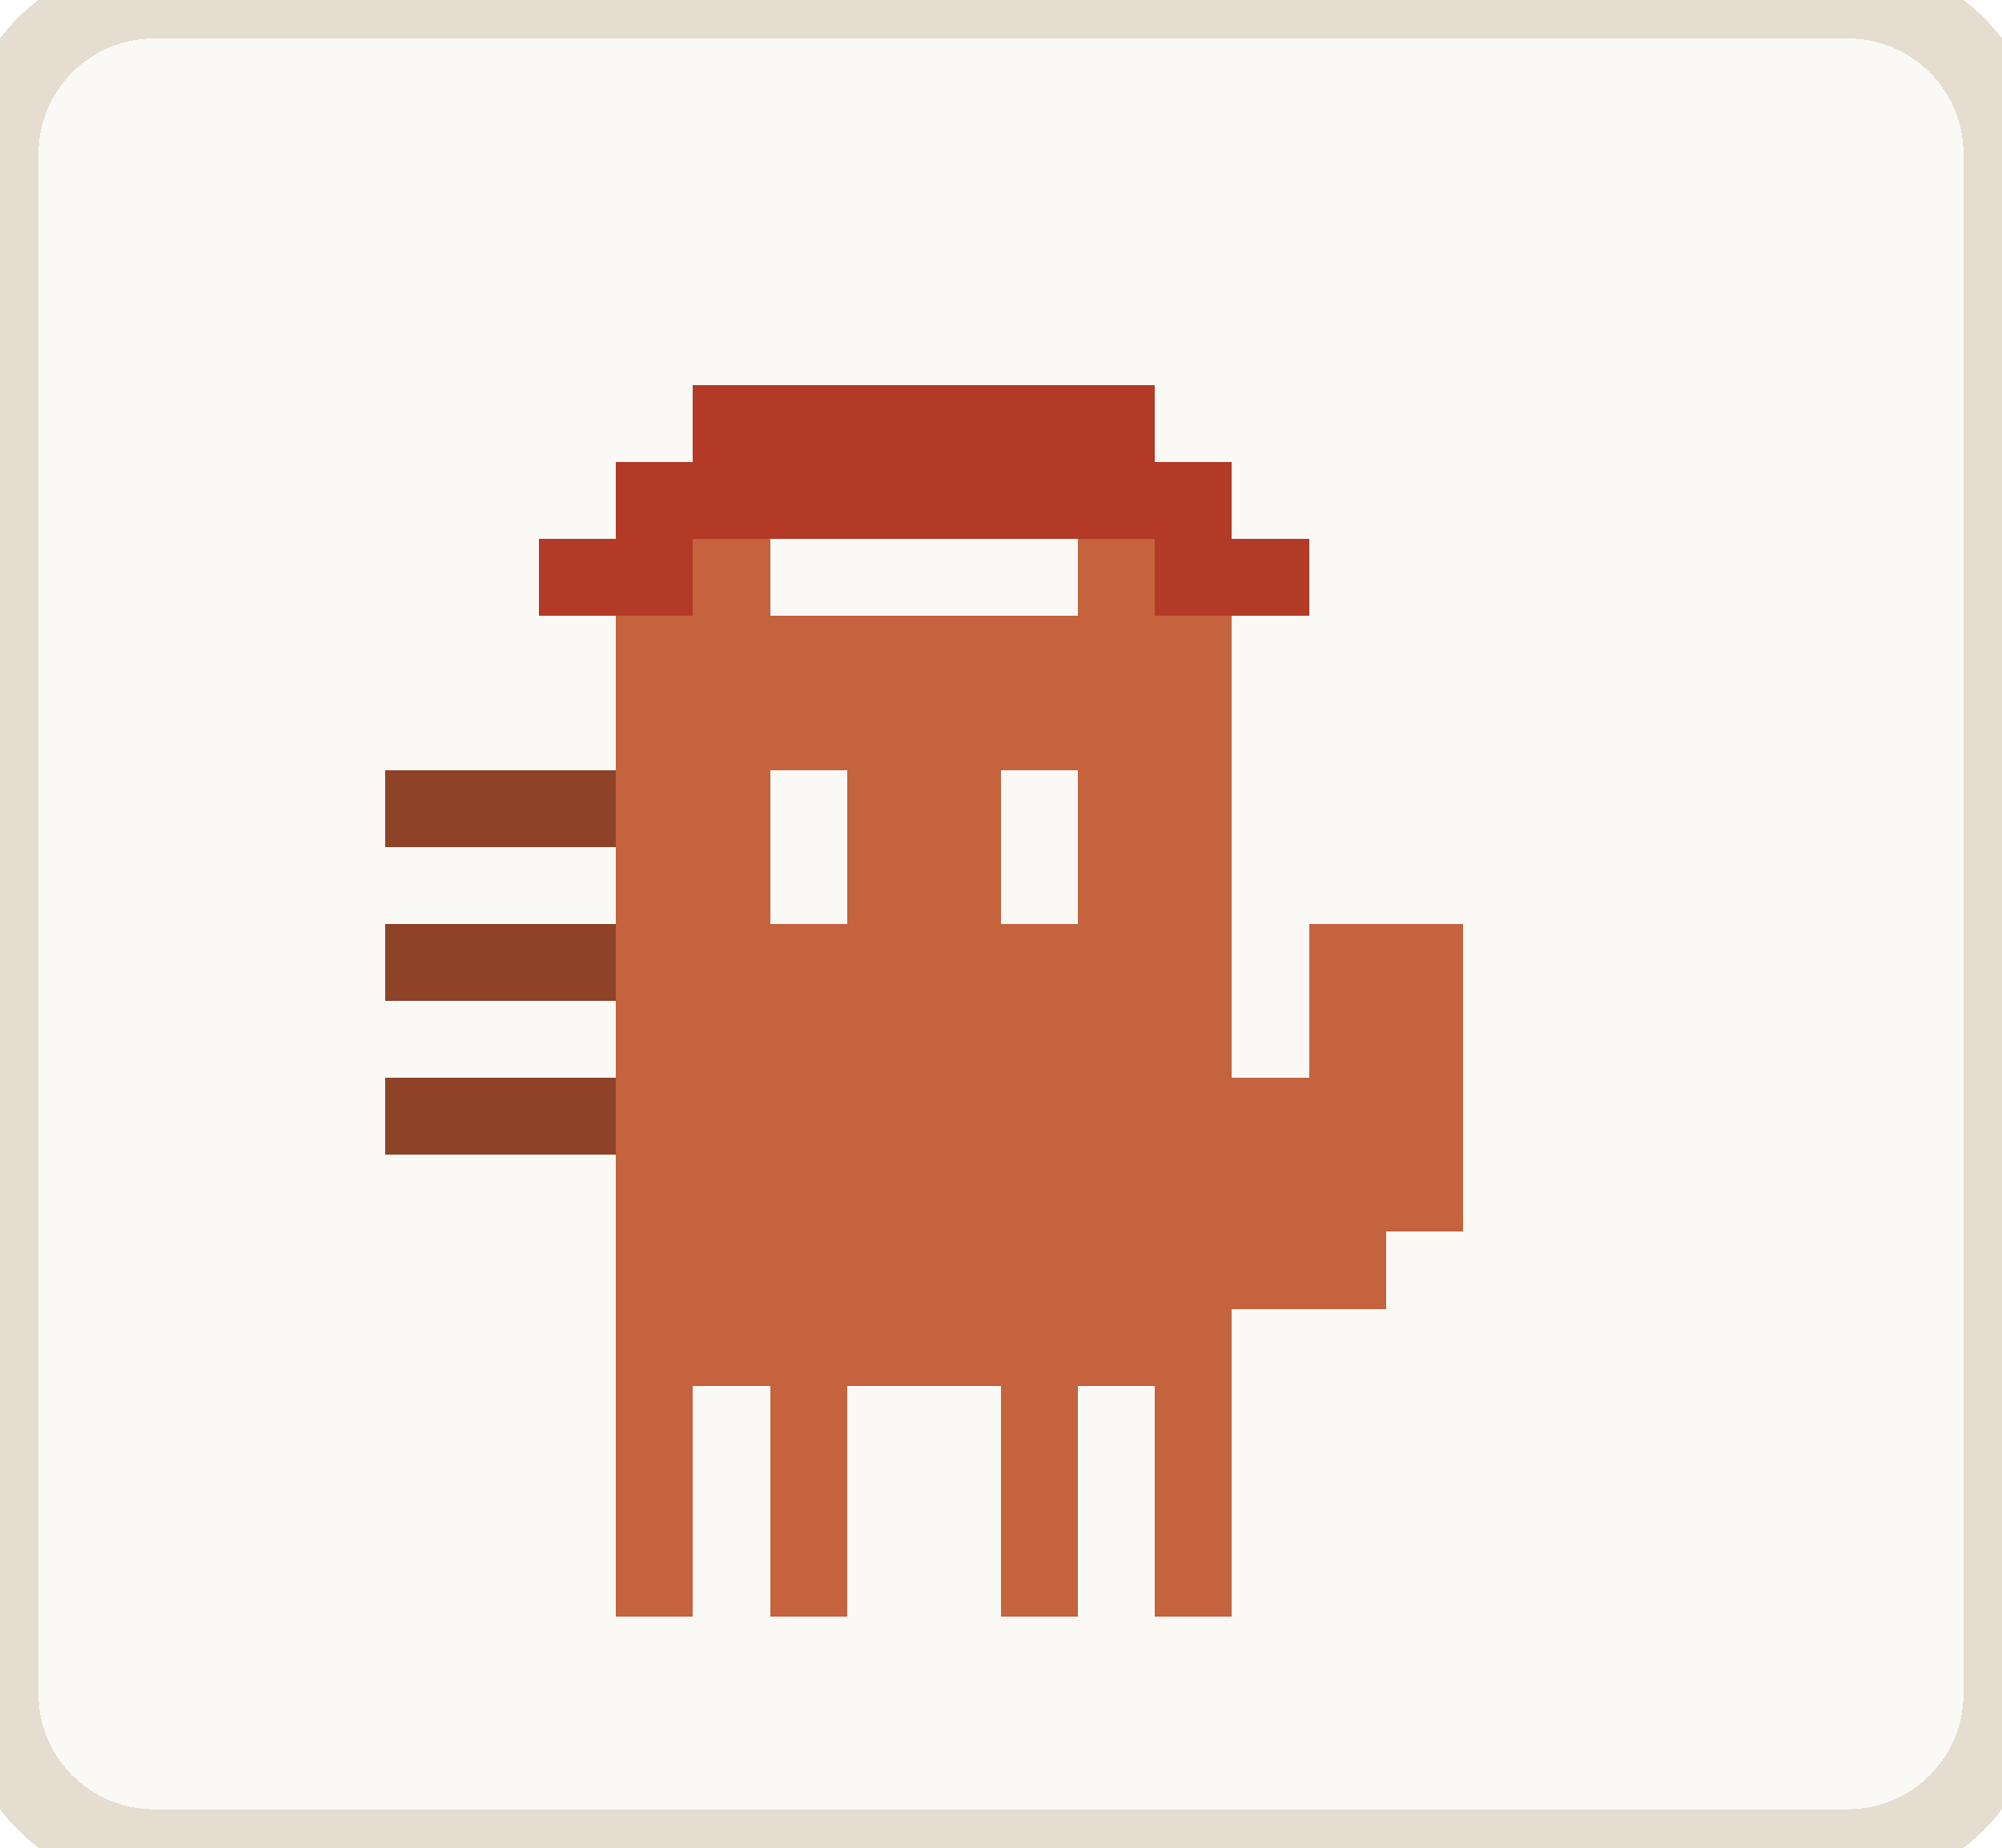
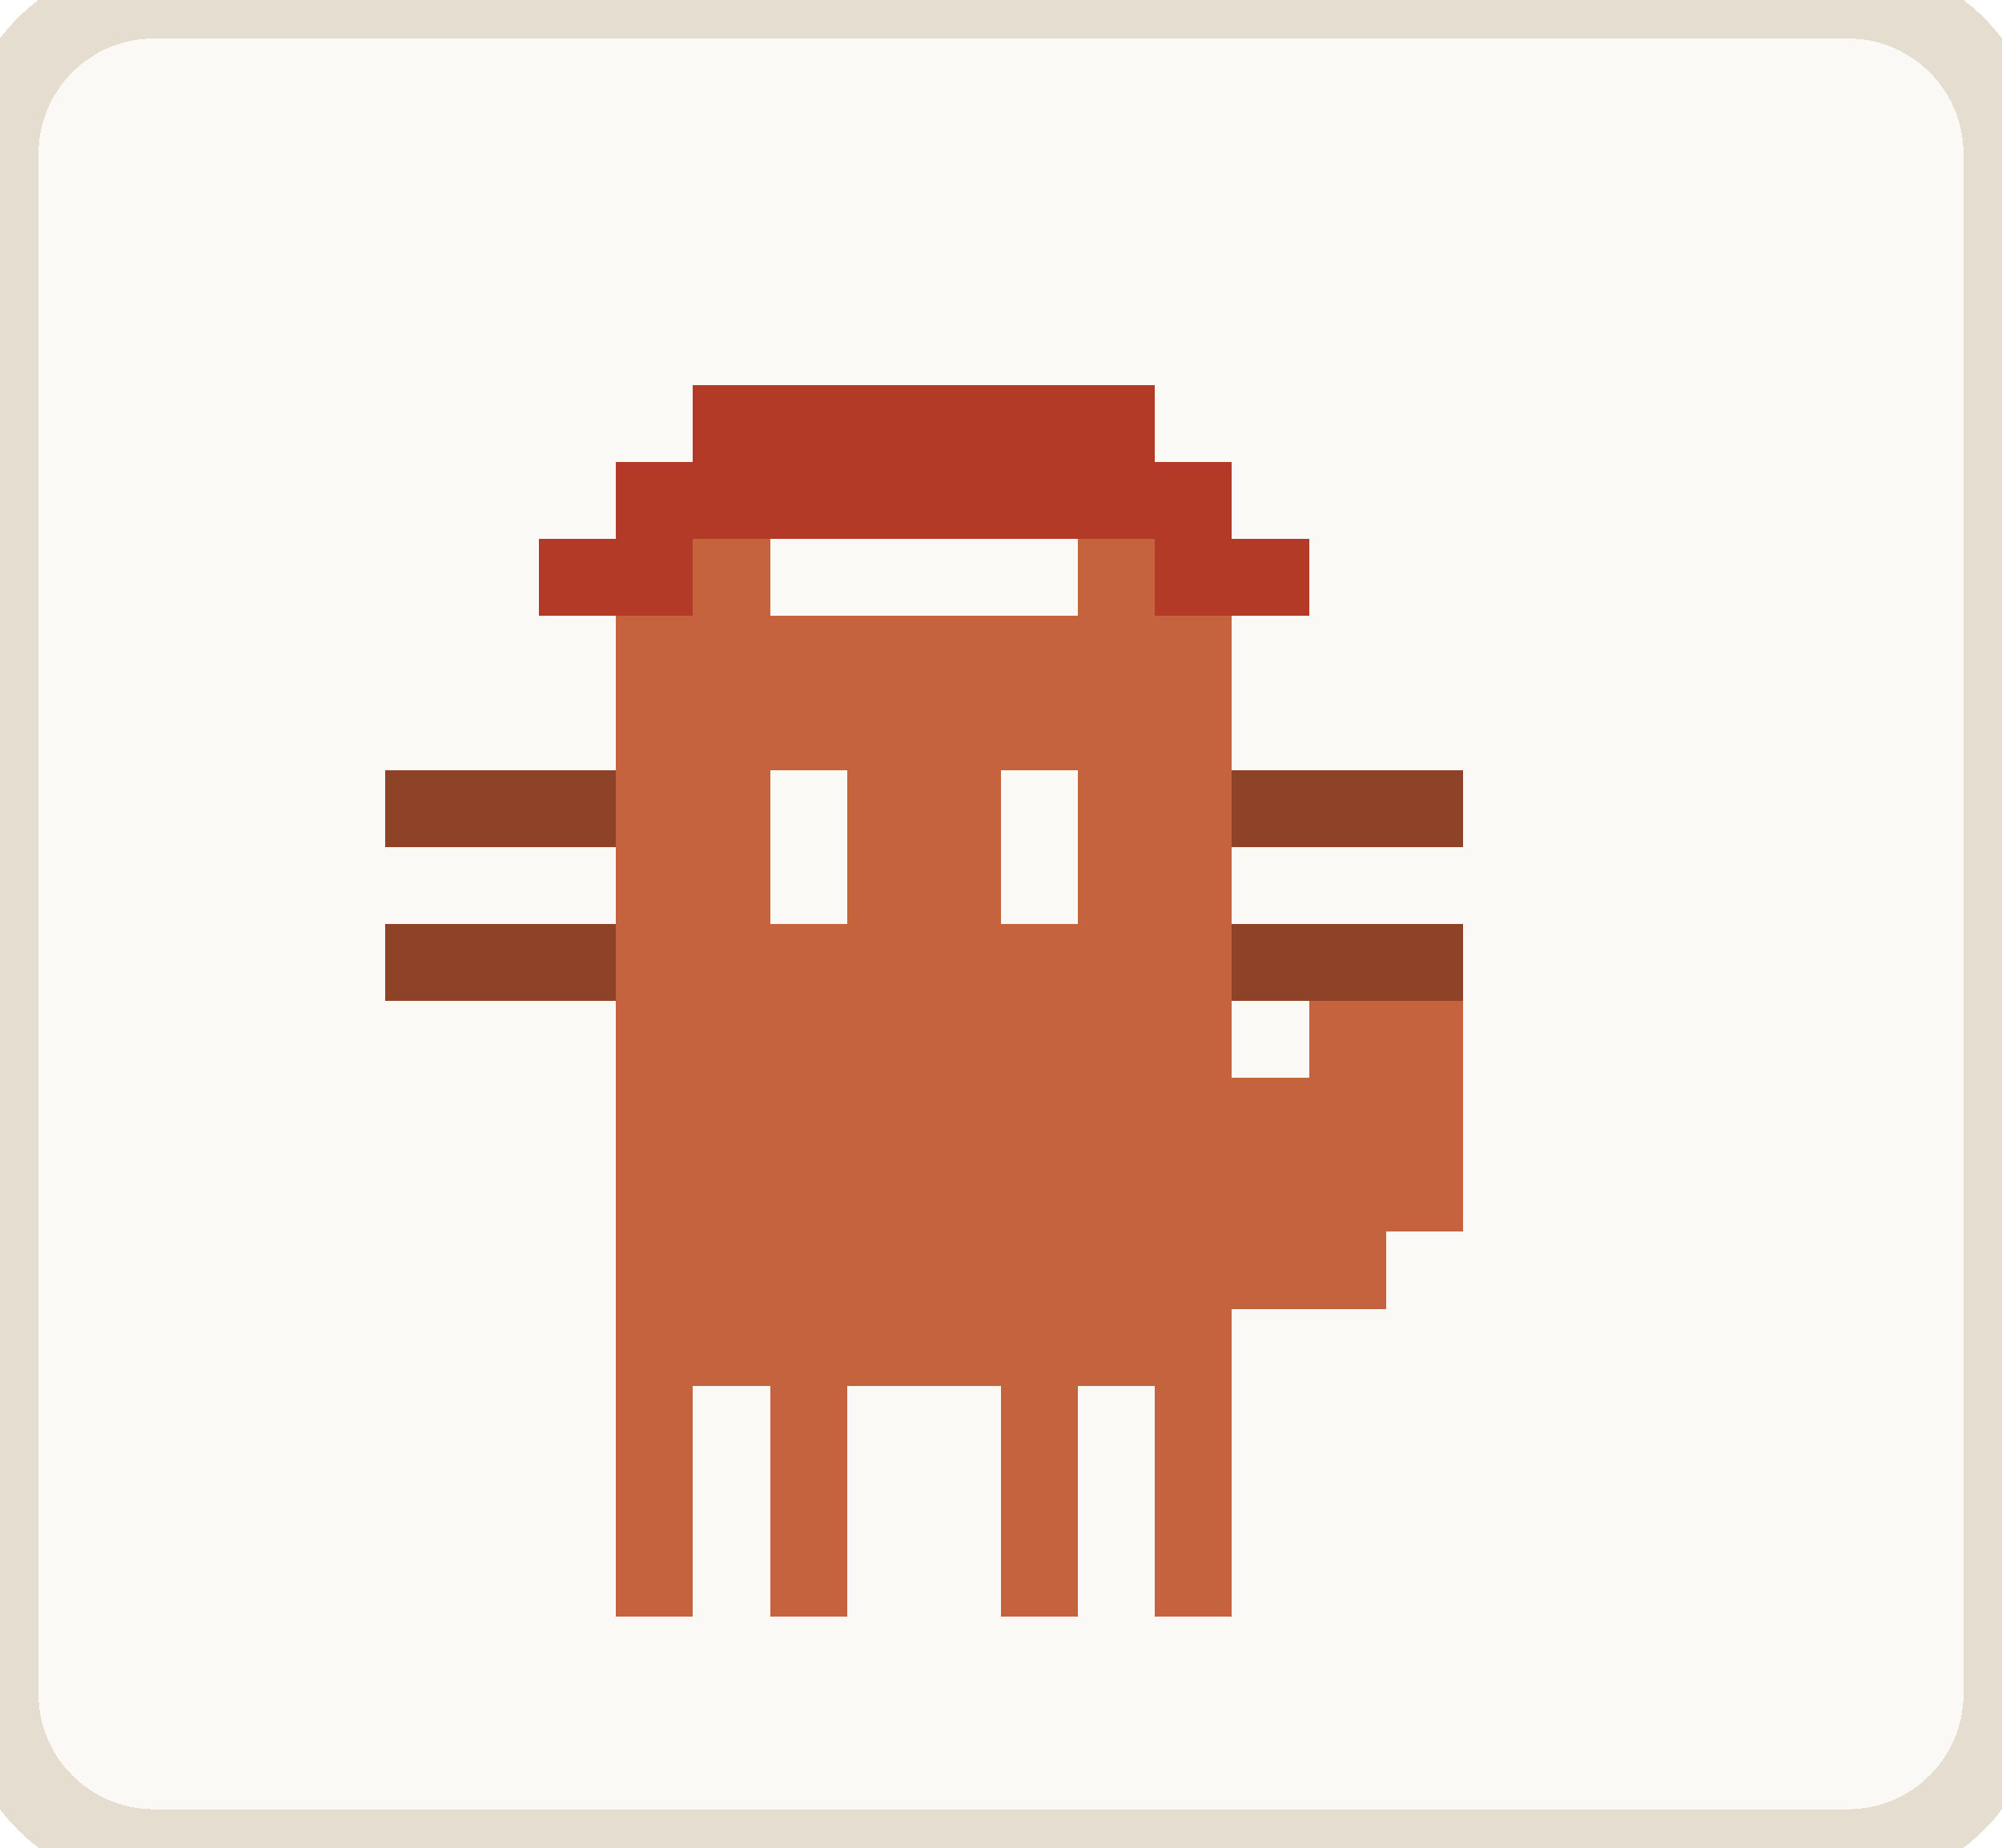
<svg xmlns="http://www.w3.org/2000/svg" viewBox="0 0 26 24" width="208" height="192" shape-rendering="crispEdges" role="img" aria-label="Кот-дебагер: Видит баг сквозь стек-трейс">
  <rect width="26" height="24" rx="2" fill="#FAF9F5" stroke="#E5DED0" />
  <g transform="translate(2 2)">
    <rect x="7" y="3" width="6" height="1" fill="#B23A26" />
    <rect x="6" y="4" width="8" height="1" fill="#B23A26" />
    <rect x="5" y="5" width="2" height="1" fill="#B23A26" />
    <rect x="7" y="5" width="1" height="1" fill="#C4633E" />
    <rect x="12" y="5" width="1" height="1" fill="#C4633E" />
    <rect x="13" y="5" width="2" height="1" fill="#B23A26" />
    <rect x="6" y="6" width="8" height="1" fill="#C4633E" />
    <rect x="6" y="7" width="8" height="1" fill="#C4633E" />
    <rect x="3" y="8" width="3" height="1" fill="#8E4227" />
    <rect x="6" y="8" width="2" height="1" fill="#C4633E" />
    <rect x="8" y="8" width="1" height="1" fill="#FAF9F5" />
    <rect x="9" y="8" width="2" height="1" fill="#C4633E" />
    <rect x="11" y="8" width="1" height="1" fill="#FAF9F5" />
    <rect x="12" y="8" width="2" height="1" fill="#C4633E" />
+     <rect x="14" y="8" width="3" height="1" fill="#8E4227" />
    <rect x="6" y="9" width="2" height="1" fill="#C4633E" />
    <rect x="8" y="9" width="1" height="1" fill="#FAF9F5" />
    <rect x="9" y="9" width="2" height="1" fill="#C4633E" />
    <rect x="11" y="9" width="1" height="1" fill="#FAF9F5" />
    <rect x="12" y="9" width="2" height="1" fill="#C4633E" />
    <rect x="3" y="10" width="3" height="1" fill="#8E4227" />
    <rect x="6" y="10" width="8" height="1" fill="#C4633E" />
-     <rect x="15" y="10" width="2" height="1" fill="#C4633E" />
+     <rect x="14" y="10" width="3" height="1" fill="#8E4227" />
    <rect x="6" y="11" width="8" height="1" fill="#C4633E" />
    <rect x="15" y="11" width="2" height="1" fill="#C4633E" />
-     <rect x="3" y="12" width="3" height="1" fill="#8E4227" />
    <rect x="6" y="12" width="11" height="1" fill="#C4633E" />
    <rect x="6" y="13" width="11" height="1" fill="#C4633E" />
    <rect x="6" y="14" width="10" height="1" fill="#C4633E" />
    <rect x="6" y="15" width="8" height="1" fill="#C4633E" />
    <rect x="6" y="16" width="1" height="1" fill="#C4633E" />
    <rect x="8" y="16" width="1" height="1" fill="#C4633E" />
    <rect x="11" y="16" width="1" height="1" fill="#C4633E" />
    <rect x="13" y="16" width="1" height="1" fill="#C4633E" />
    <rect x="6" y="17" width="1" height="1" fill="#C4633E" />
    <rect x="8" y="17" width="1" height="1" fill="#C4633E" />
    <rect x="11" y="17" width="1" height="1" fill="#C4633E" />
    <rect x="13" y="17" width="1" height="1" fill="#C4633E" />
    <rect x="6" y="18" width="1" height="1" fill="#C4633E" />
    <rect x="8" y="18" width="1" height="1" fill="#C4633E" />
    <rect x="11" y="18" width="1" height="1" fill="#C4633E" />
    <rect x="13" y="18" width="1" height="1" fill="#C4633E" />
  </g>
</svg>
